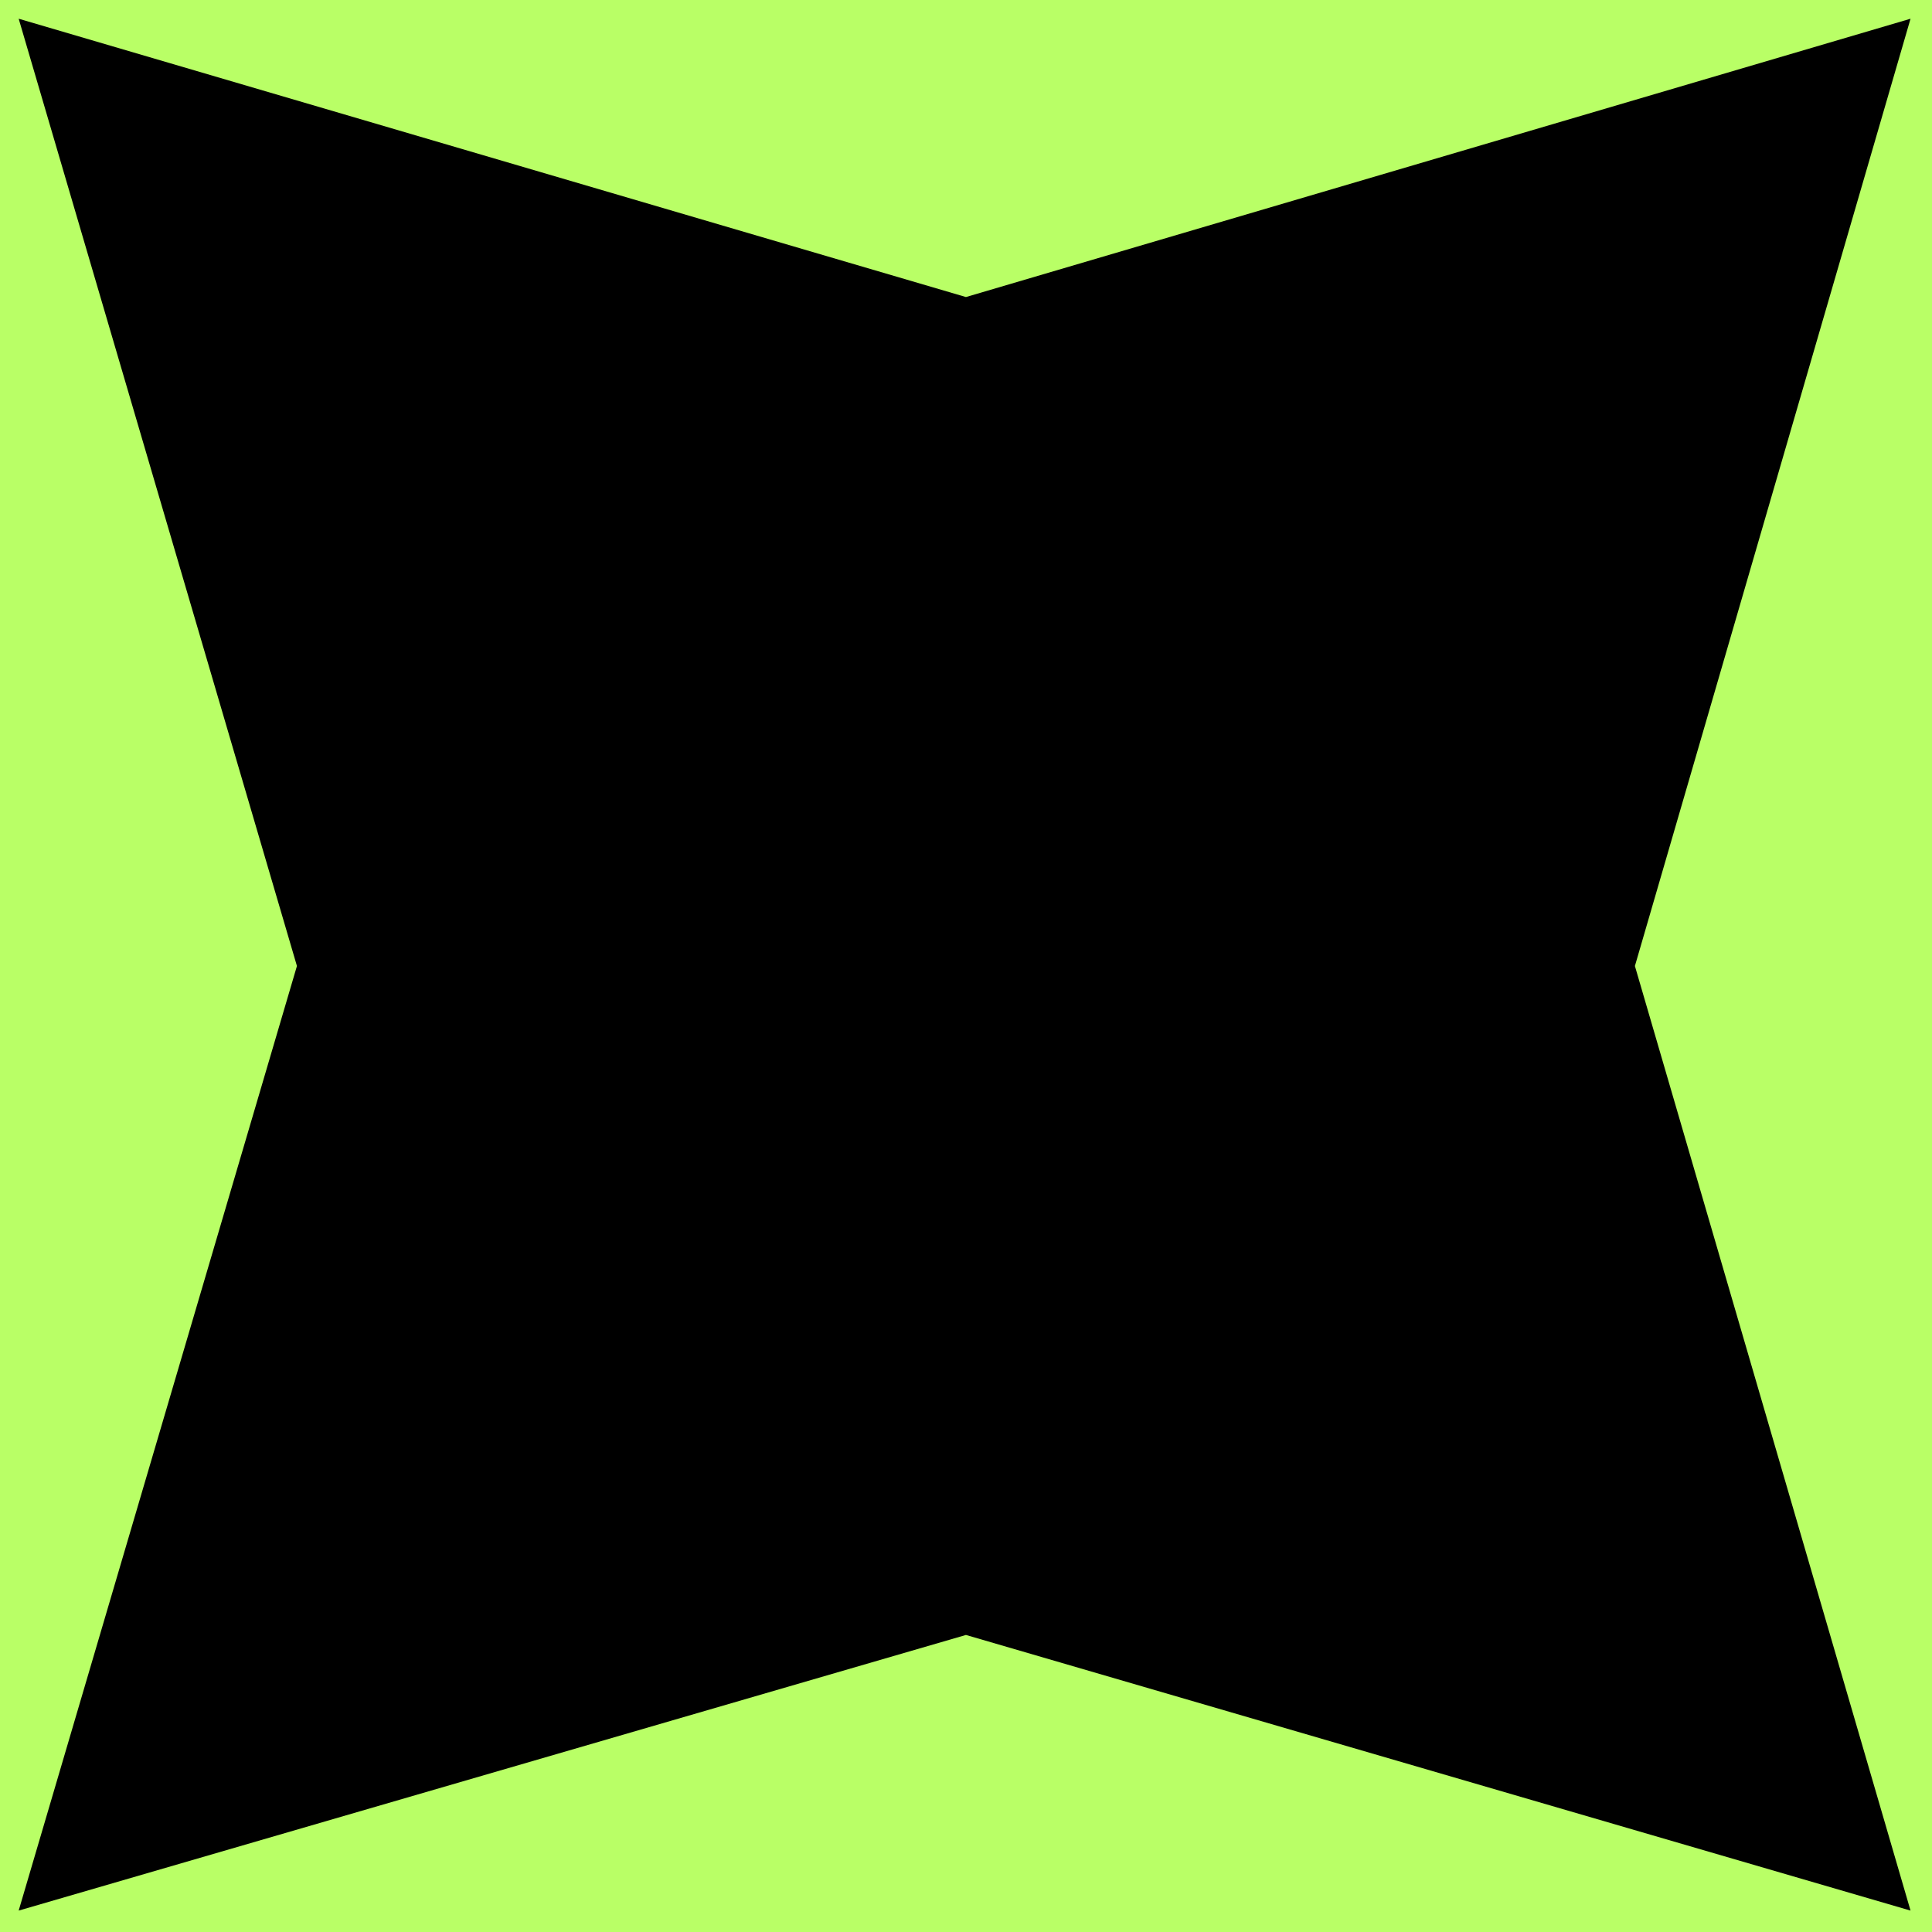
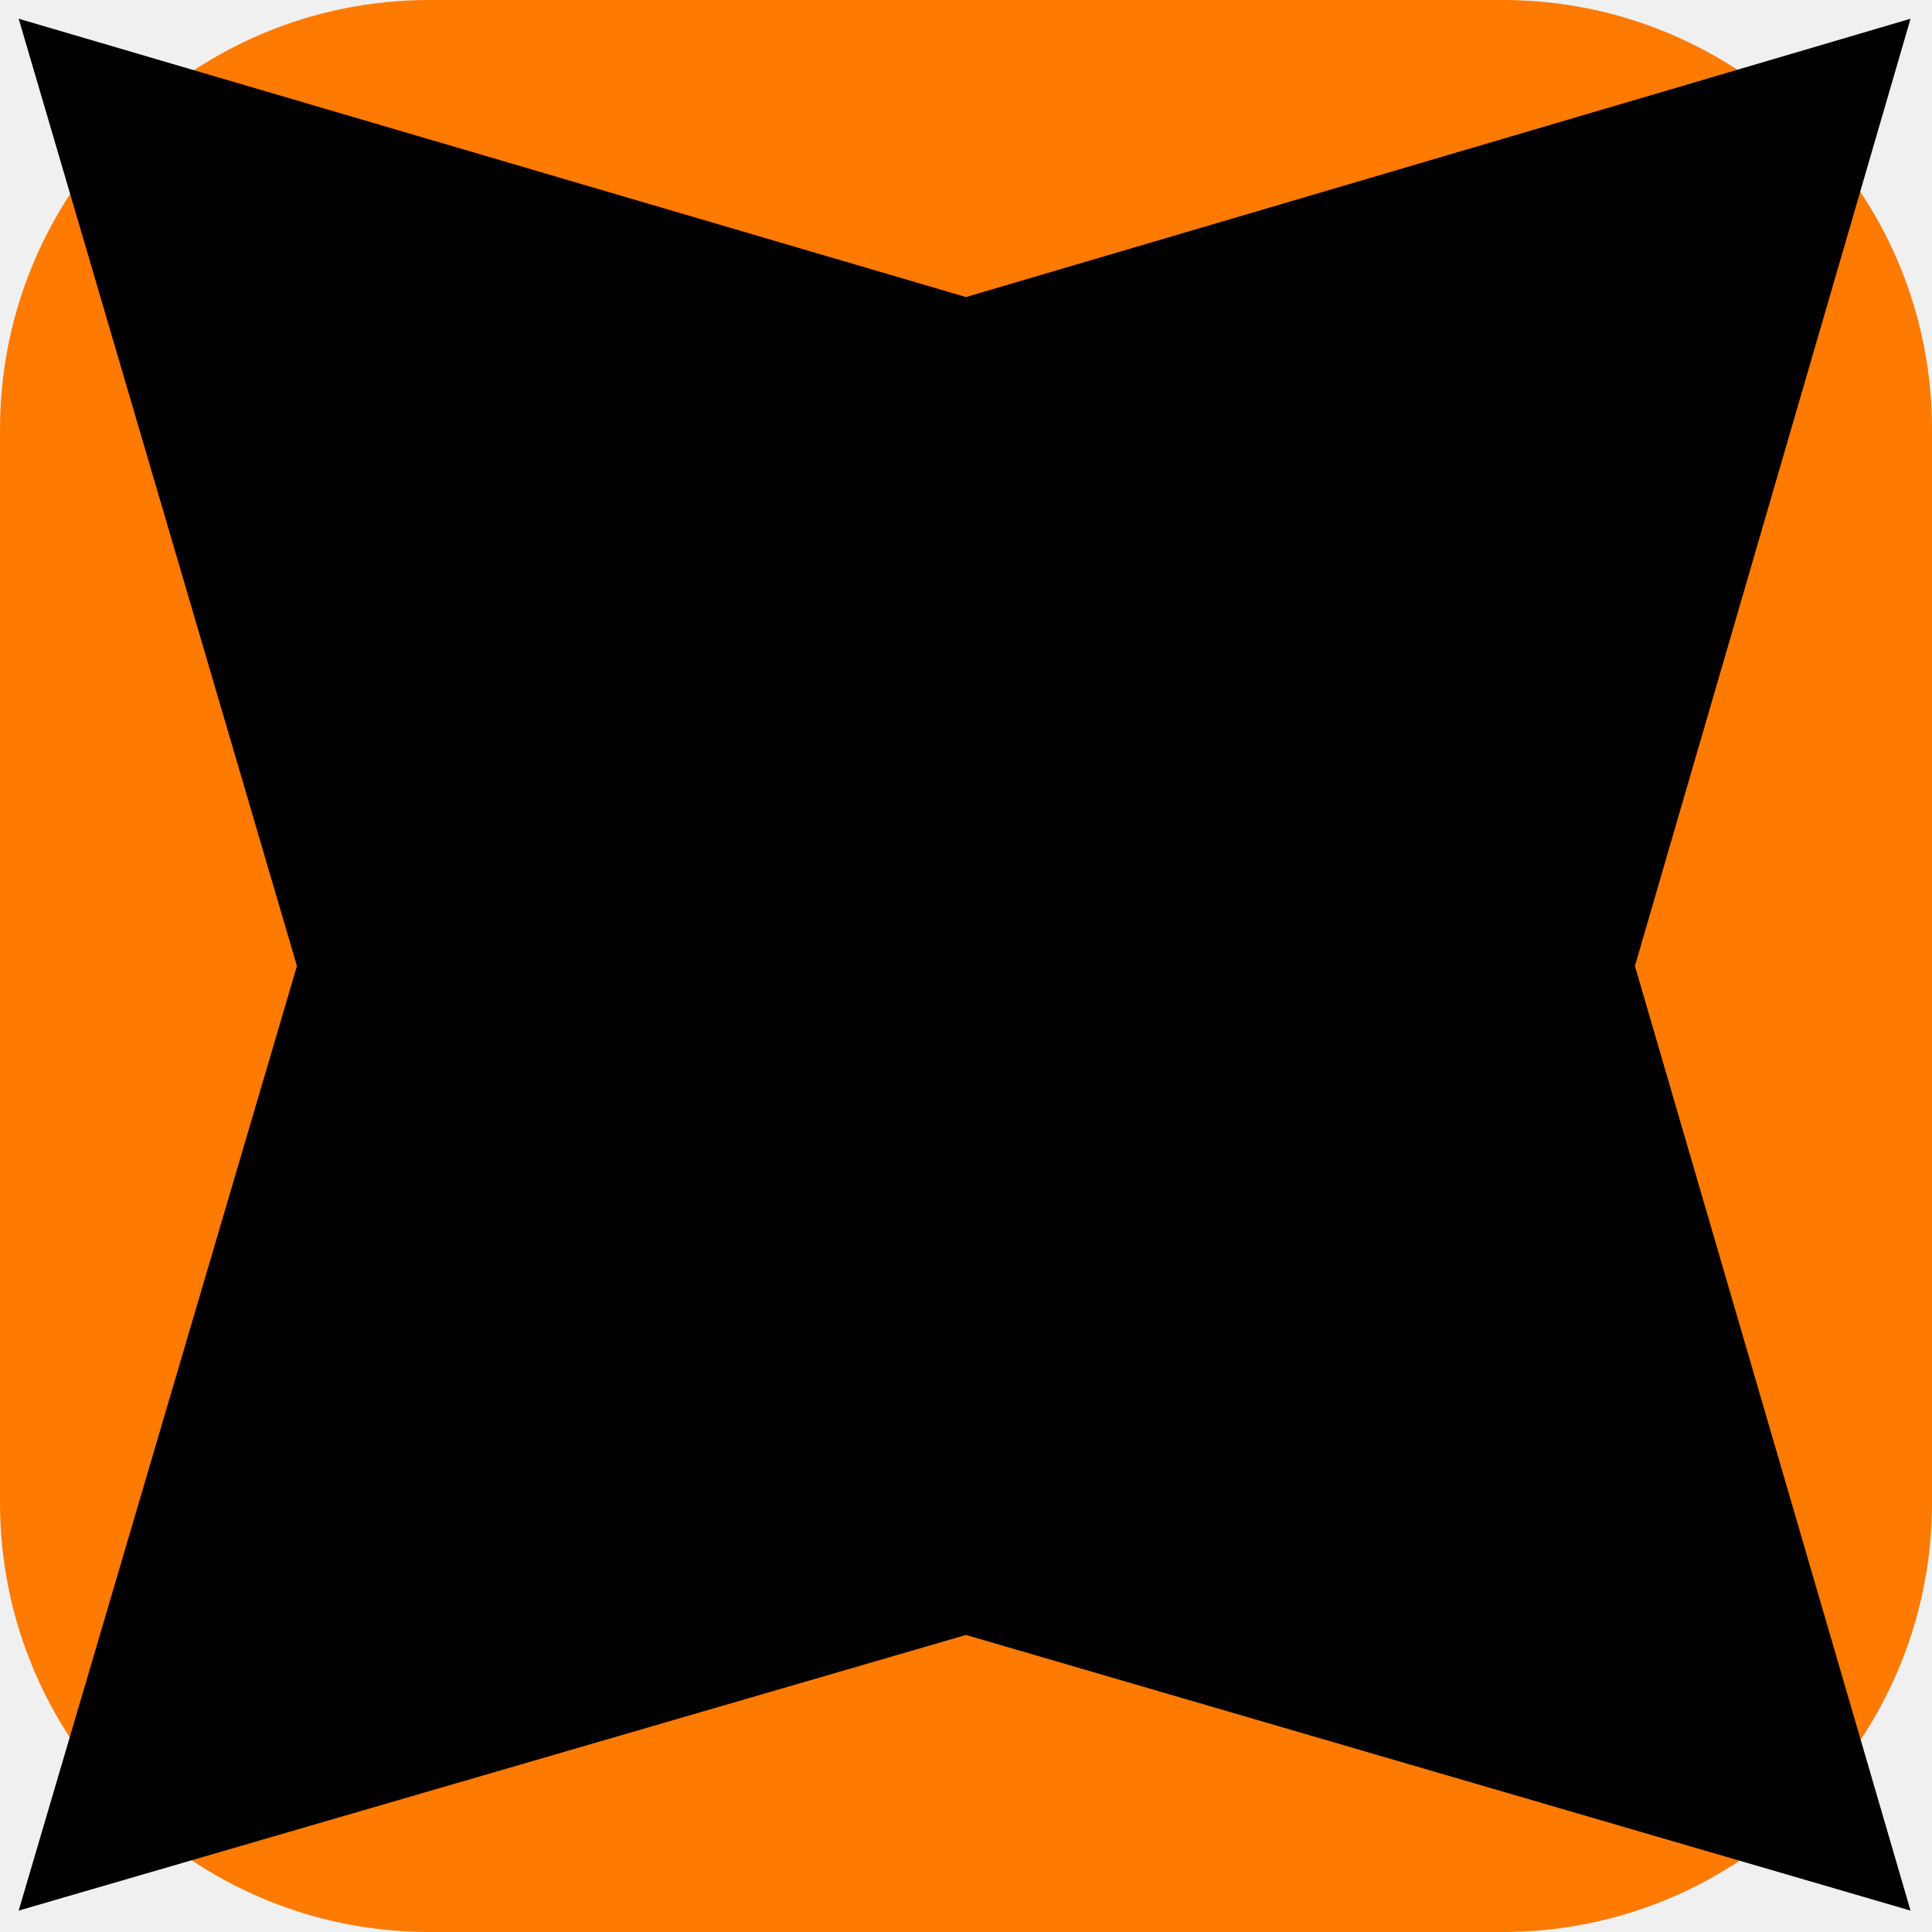
<svg xmlns="http://www.w3.org/2000/svg" width="36" height="36" viewBox="0 0 36 36" fill="none">
  <g clip-path="url(#clip0_920_231)">
-     <rect width="36" height="36" fill="#B9FF66" />
+     <rect width="36" height="36" rx="8" fill="#FF7A00" />
    <path d="M17.999 5.535L35.6 0.349L30.464 18L35.6 35.601L17.999 30.465L0.348 35.601L5.533 18L0.348 0.349L17.999 5.535Z" fill="black" />
  </g>
  <defs>
    <clipPath id="clip0_920_231">
      <rect width="36" height="36" fill="white" />
    </clipPath>
  </defs>
</svg>
